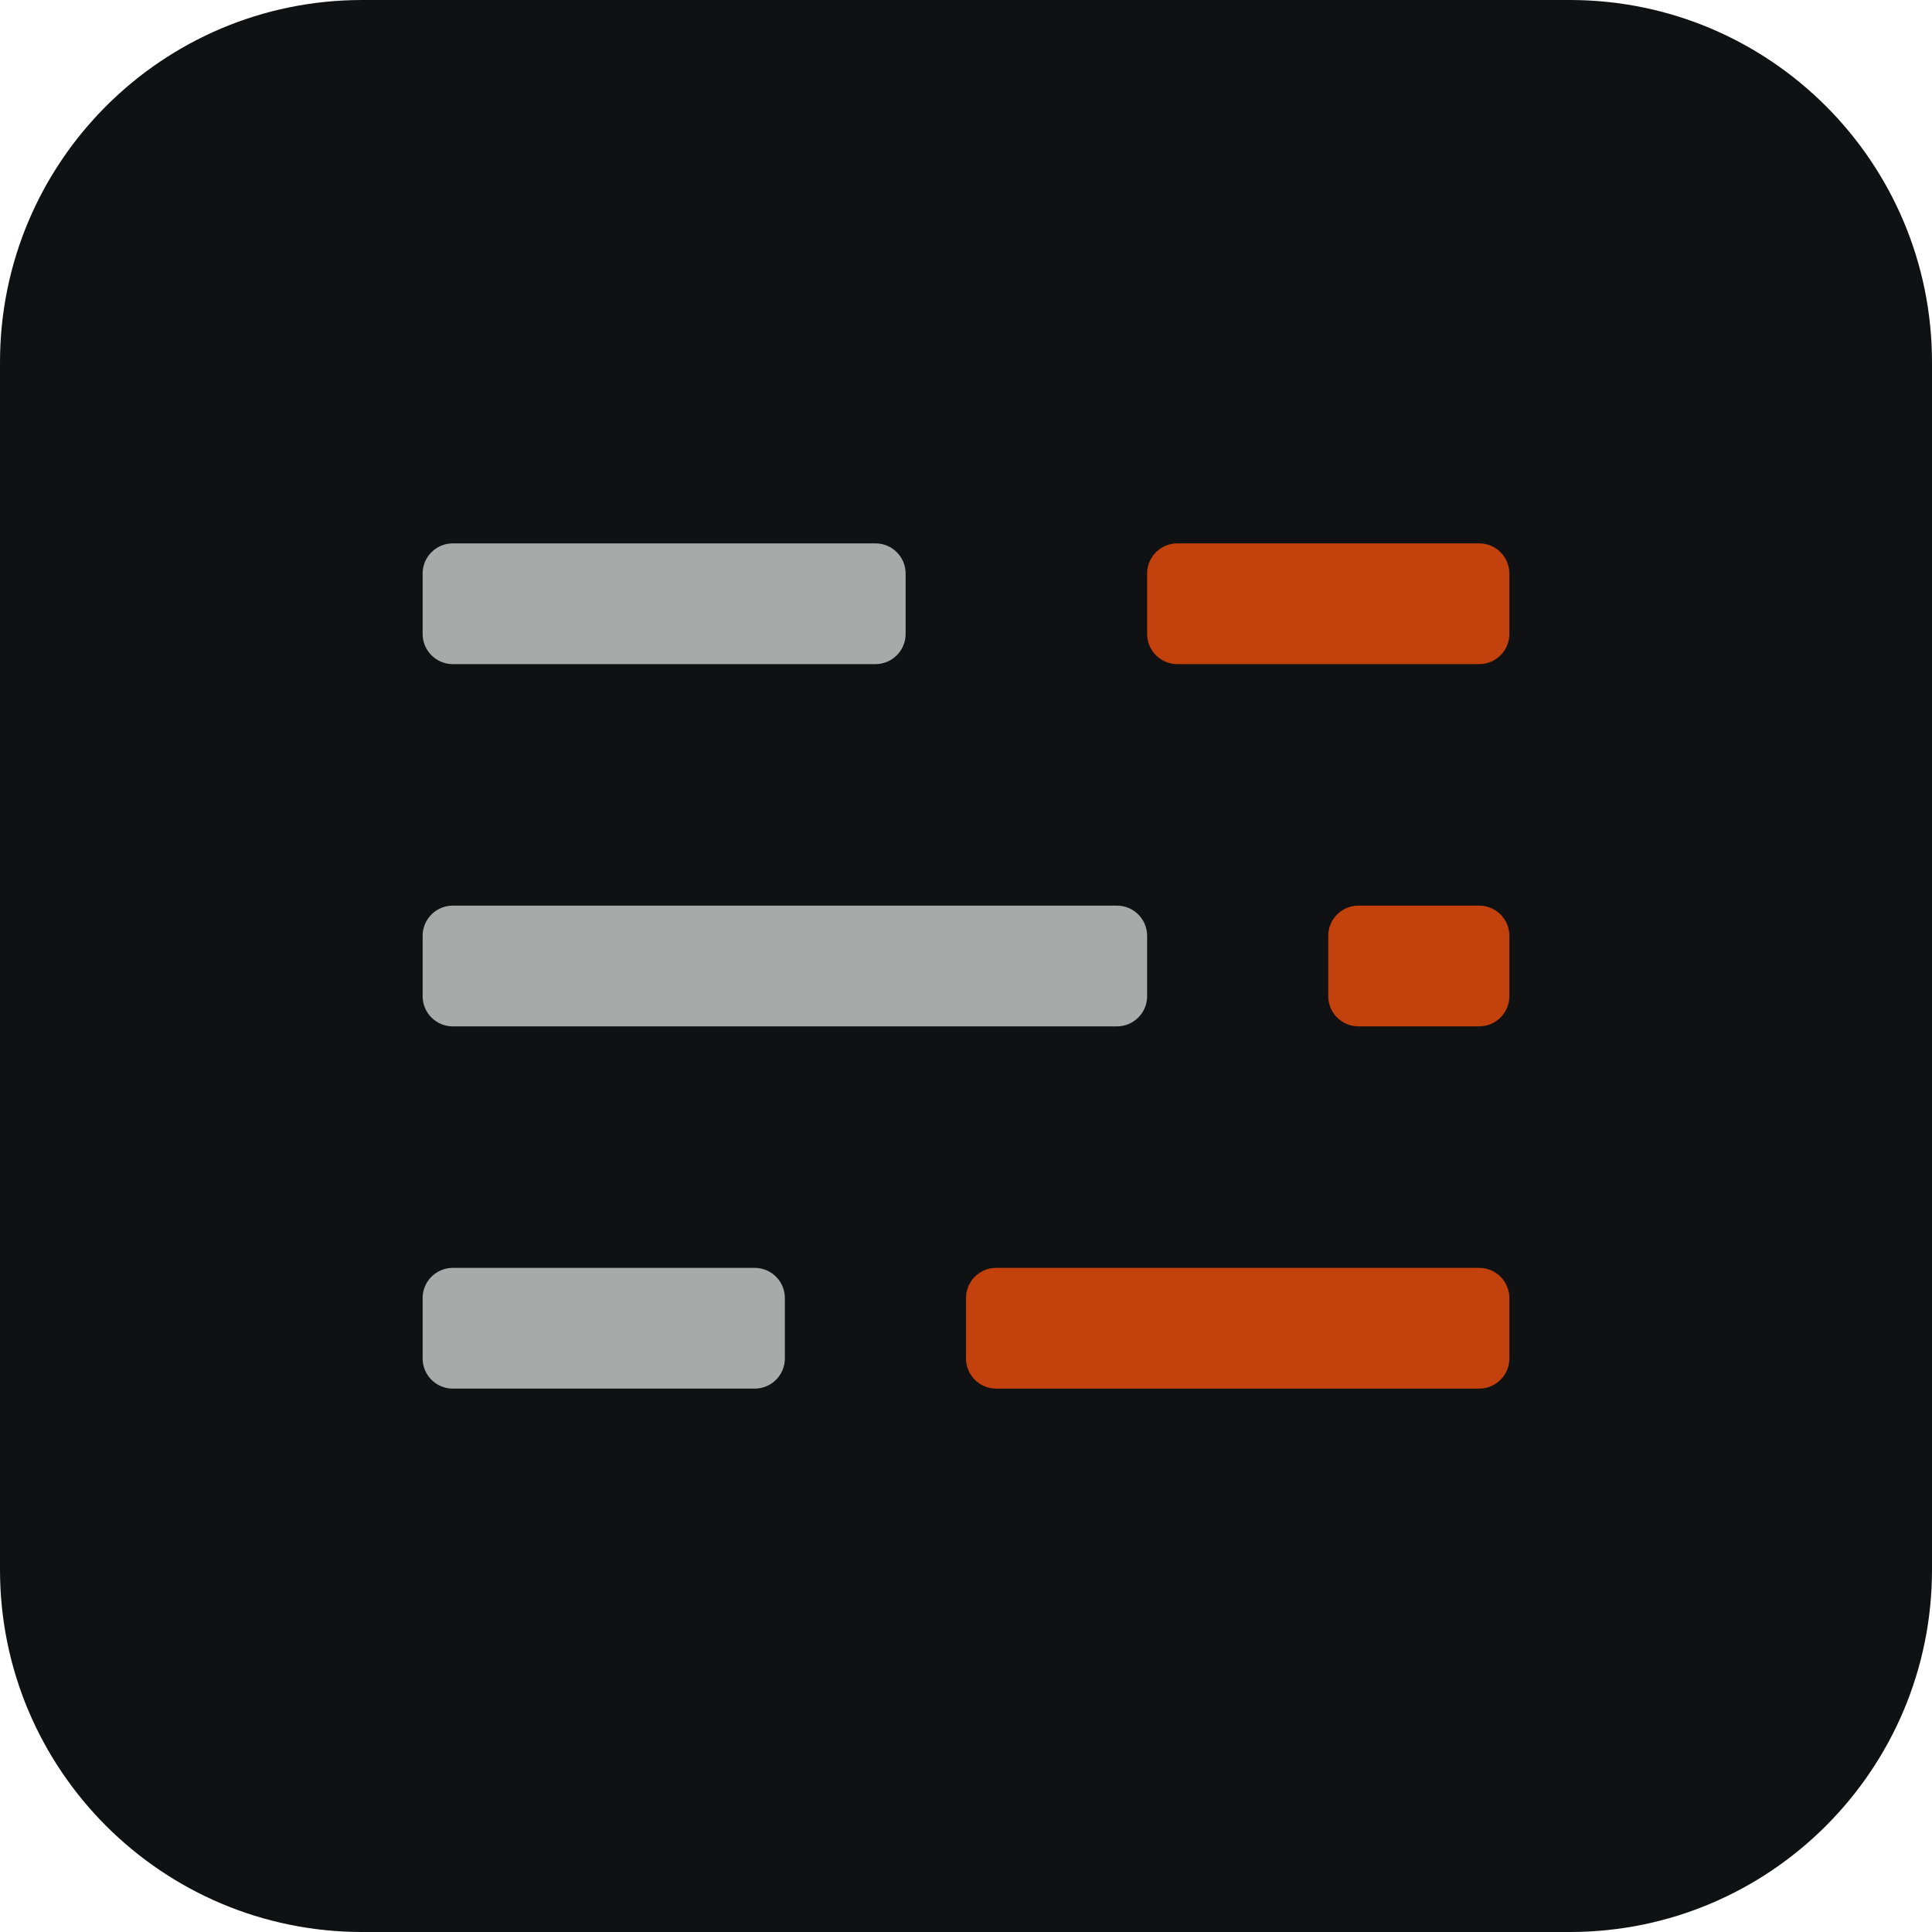
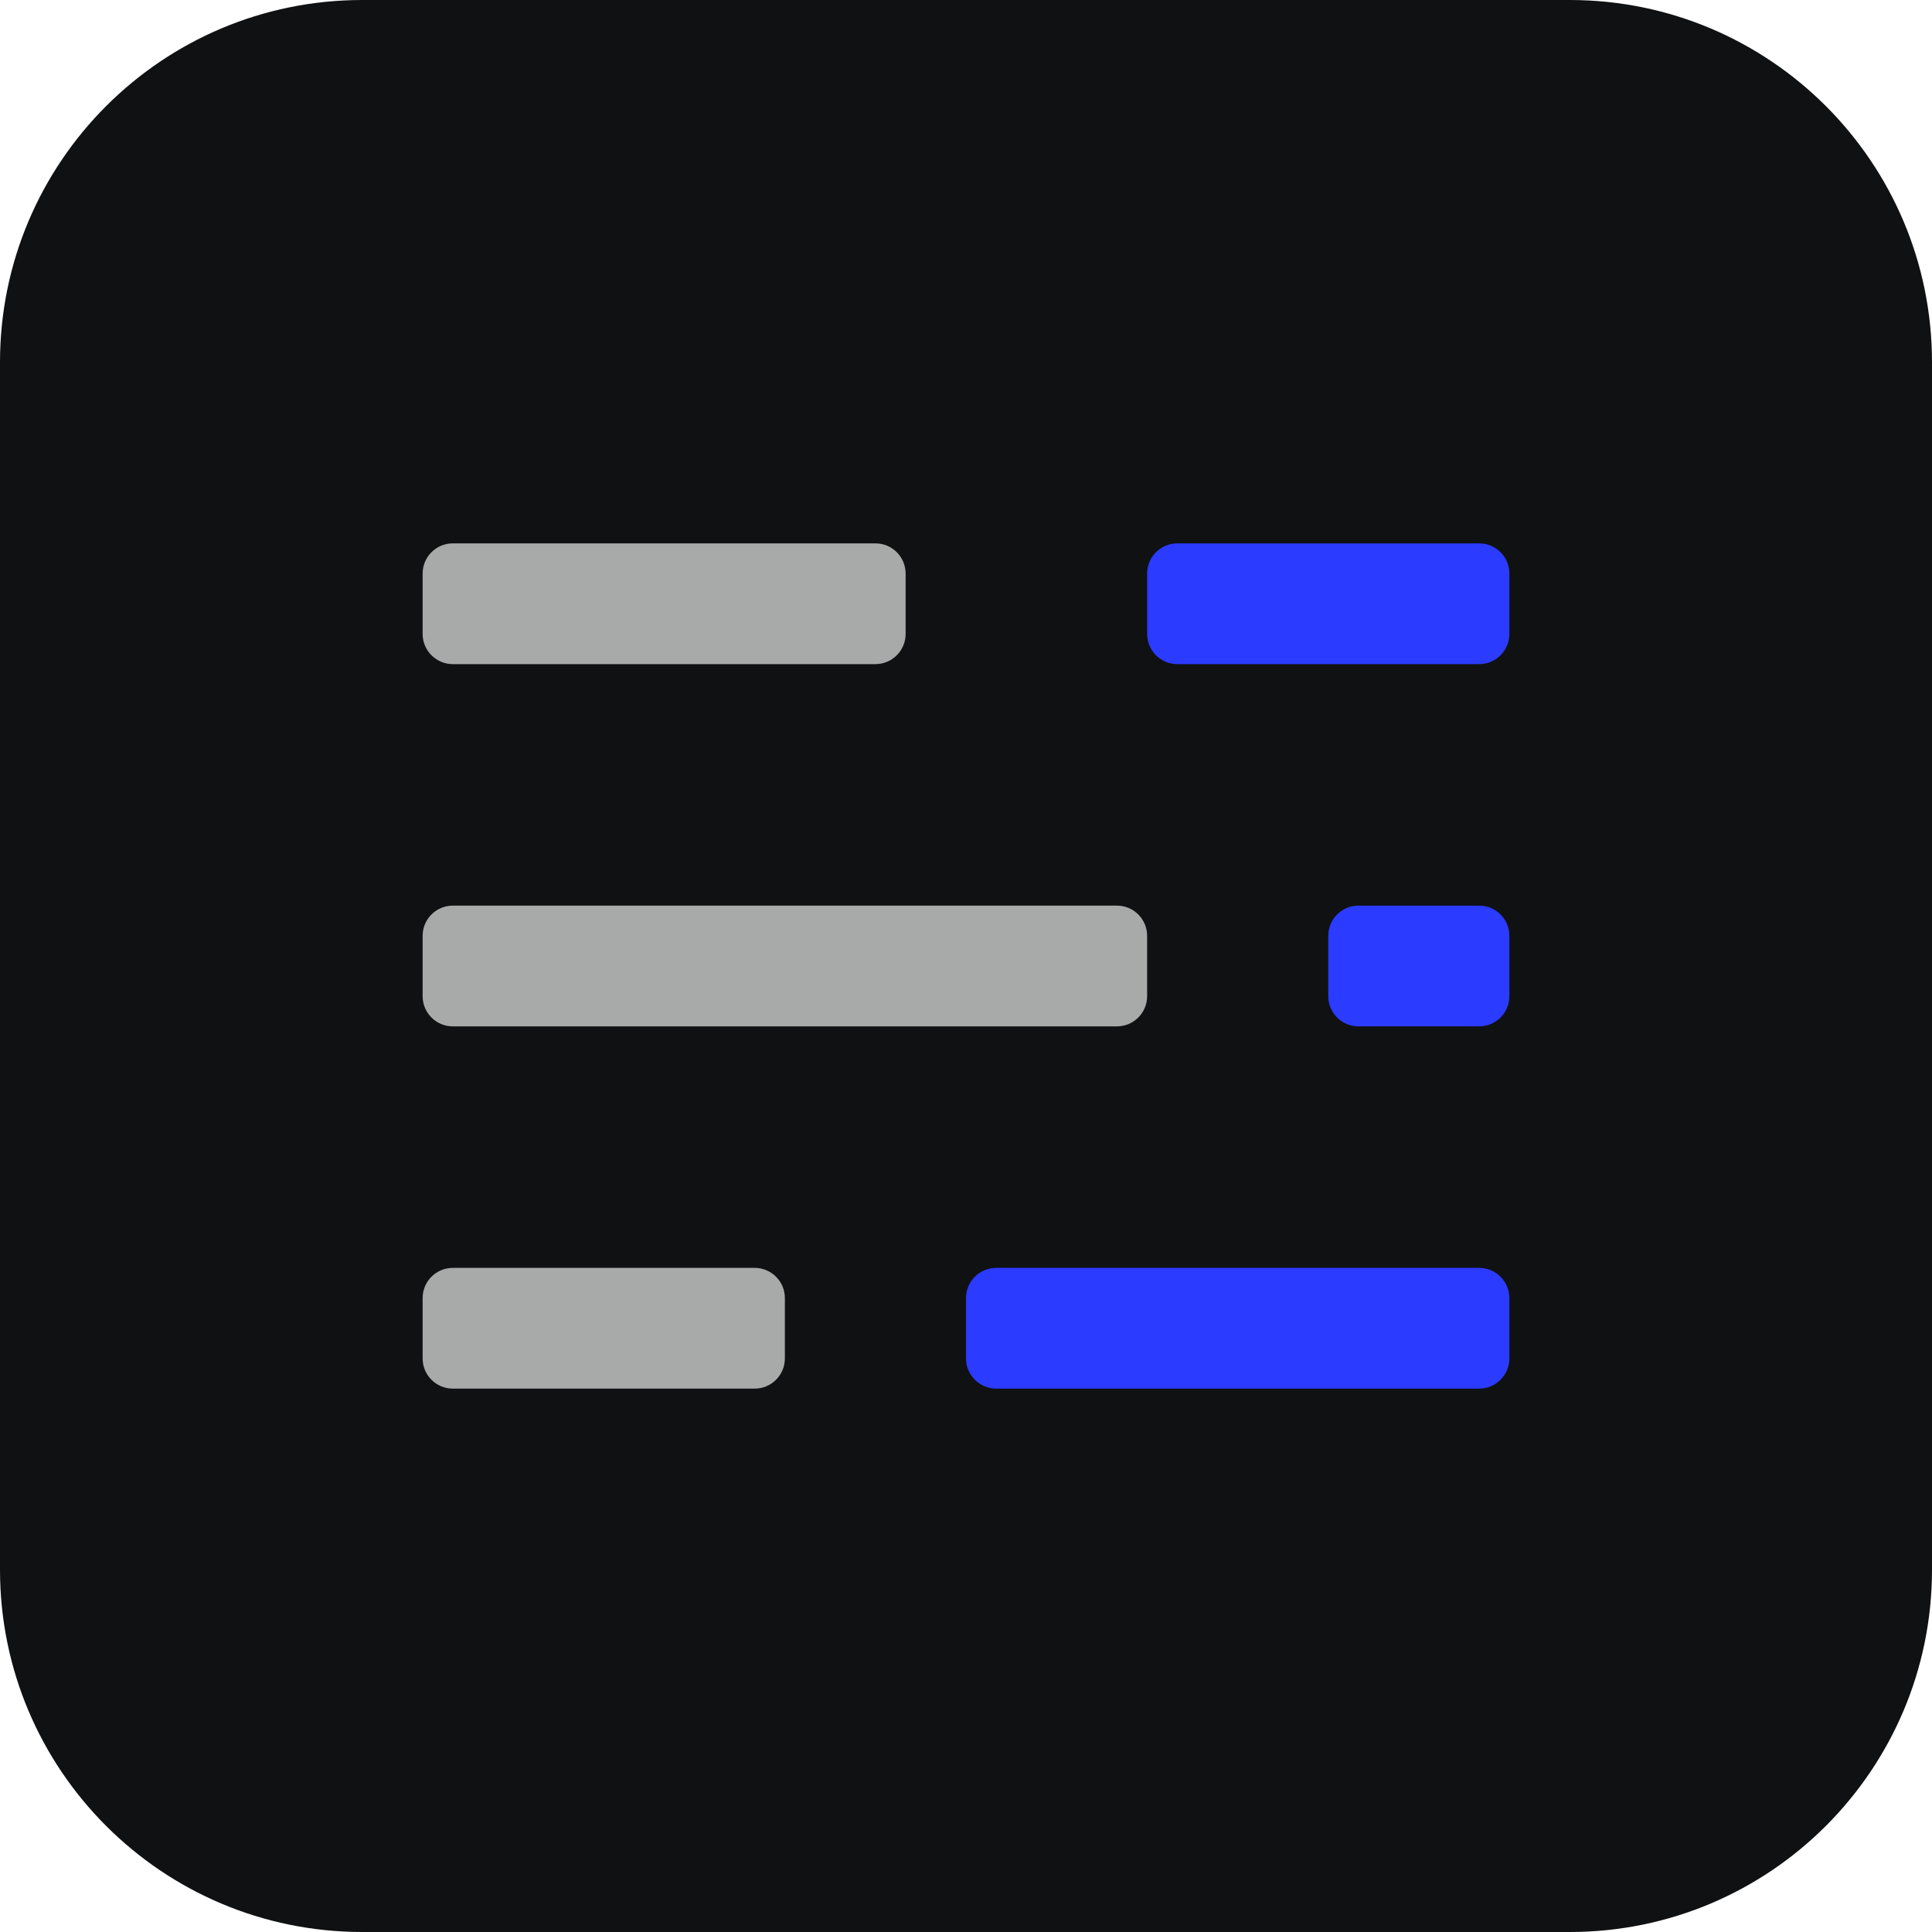
<svg xmlns="http://www.w3.org/2000/svg" width="64" height="64" viewBox="0 0 64 64">
  <rect width="64" height="64" rx="12" fill="#101112" />
  <rect x="14" y="18" width="16" height="4" rx="1" fill="#A7AAA8" />
  <rect x="14" y="30" width="24" height="4" rx="1" fill="#A7AAA8" />
  <rect x="14" y="42" width="12" height="4" rx="1" fill="#A7AAA8" />
-   <rect x="38" y="18" width="12" height="4" rx="1" fill="#C2410C" />
-   <rect x="44" y="30" width="6" height="4" rx="1" fill="#C2410C" />
-   <rect x="32" y="42" width="18" height="4" rx="1" fill="#C2410C" />
+   <rect x="38" y="18" width="12" height="4" rx="1" fill="#2B3BFF" />
+   <rect x="44" y="30" width="6" height="4" rx="1" fill="#2B3BFF" />
+   <rect x="32" y="42" width="18" height="4" rx="1" fill="#2B3BFF" />
</svg>
